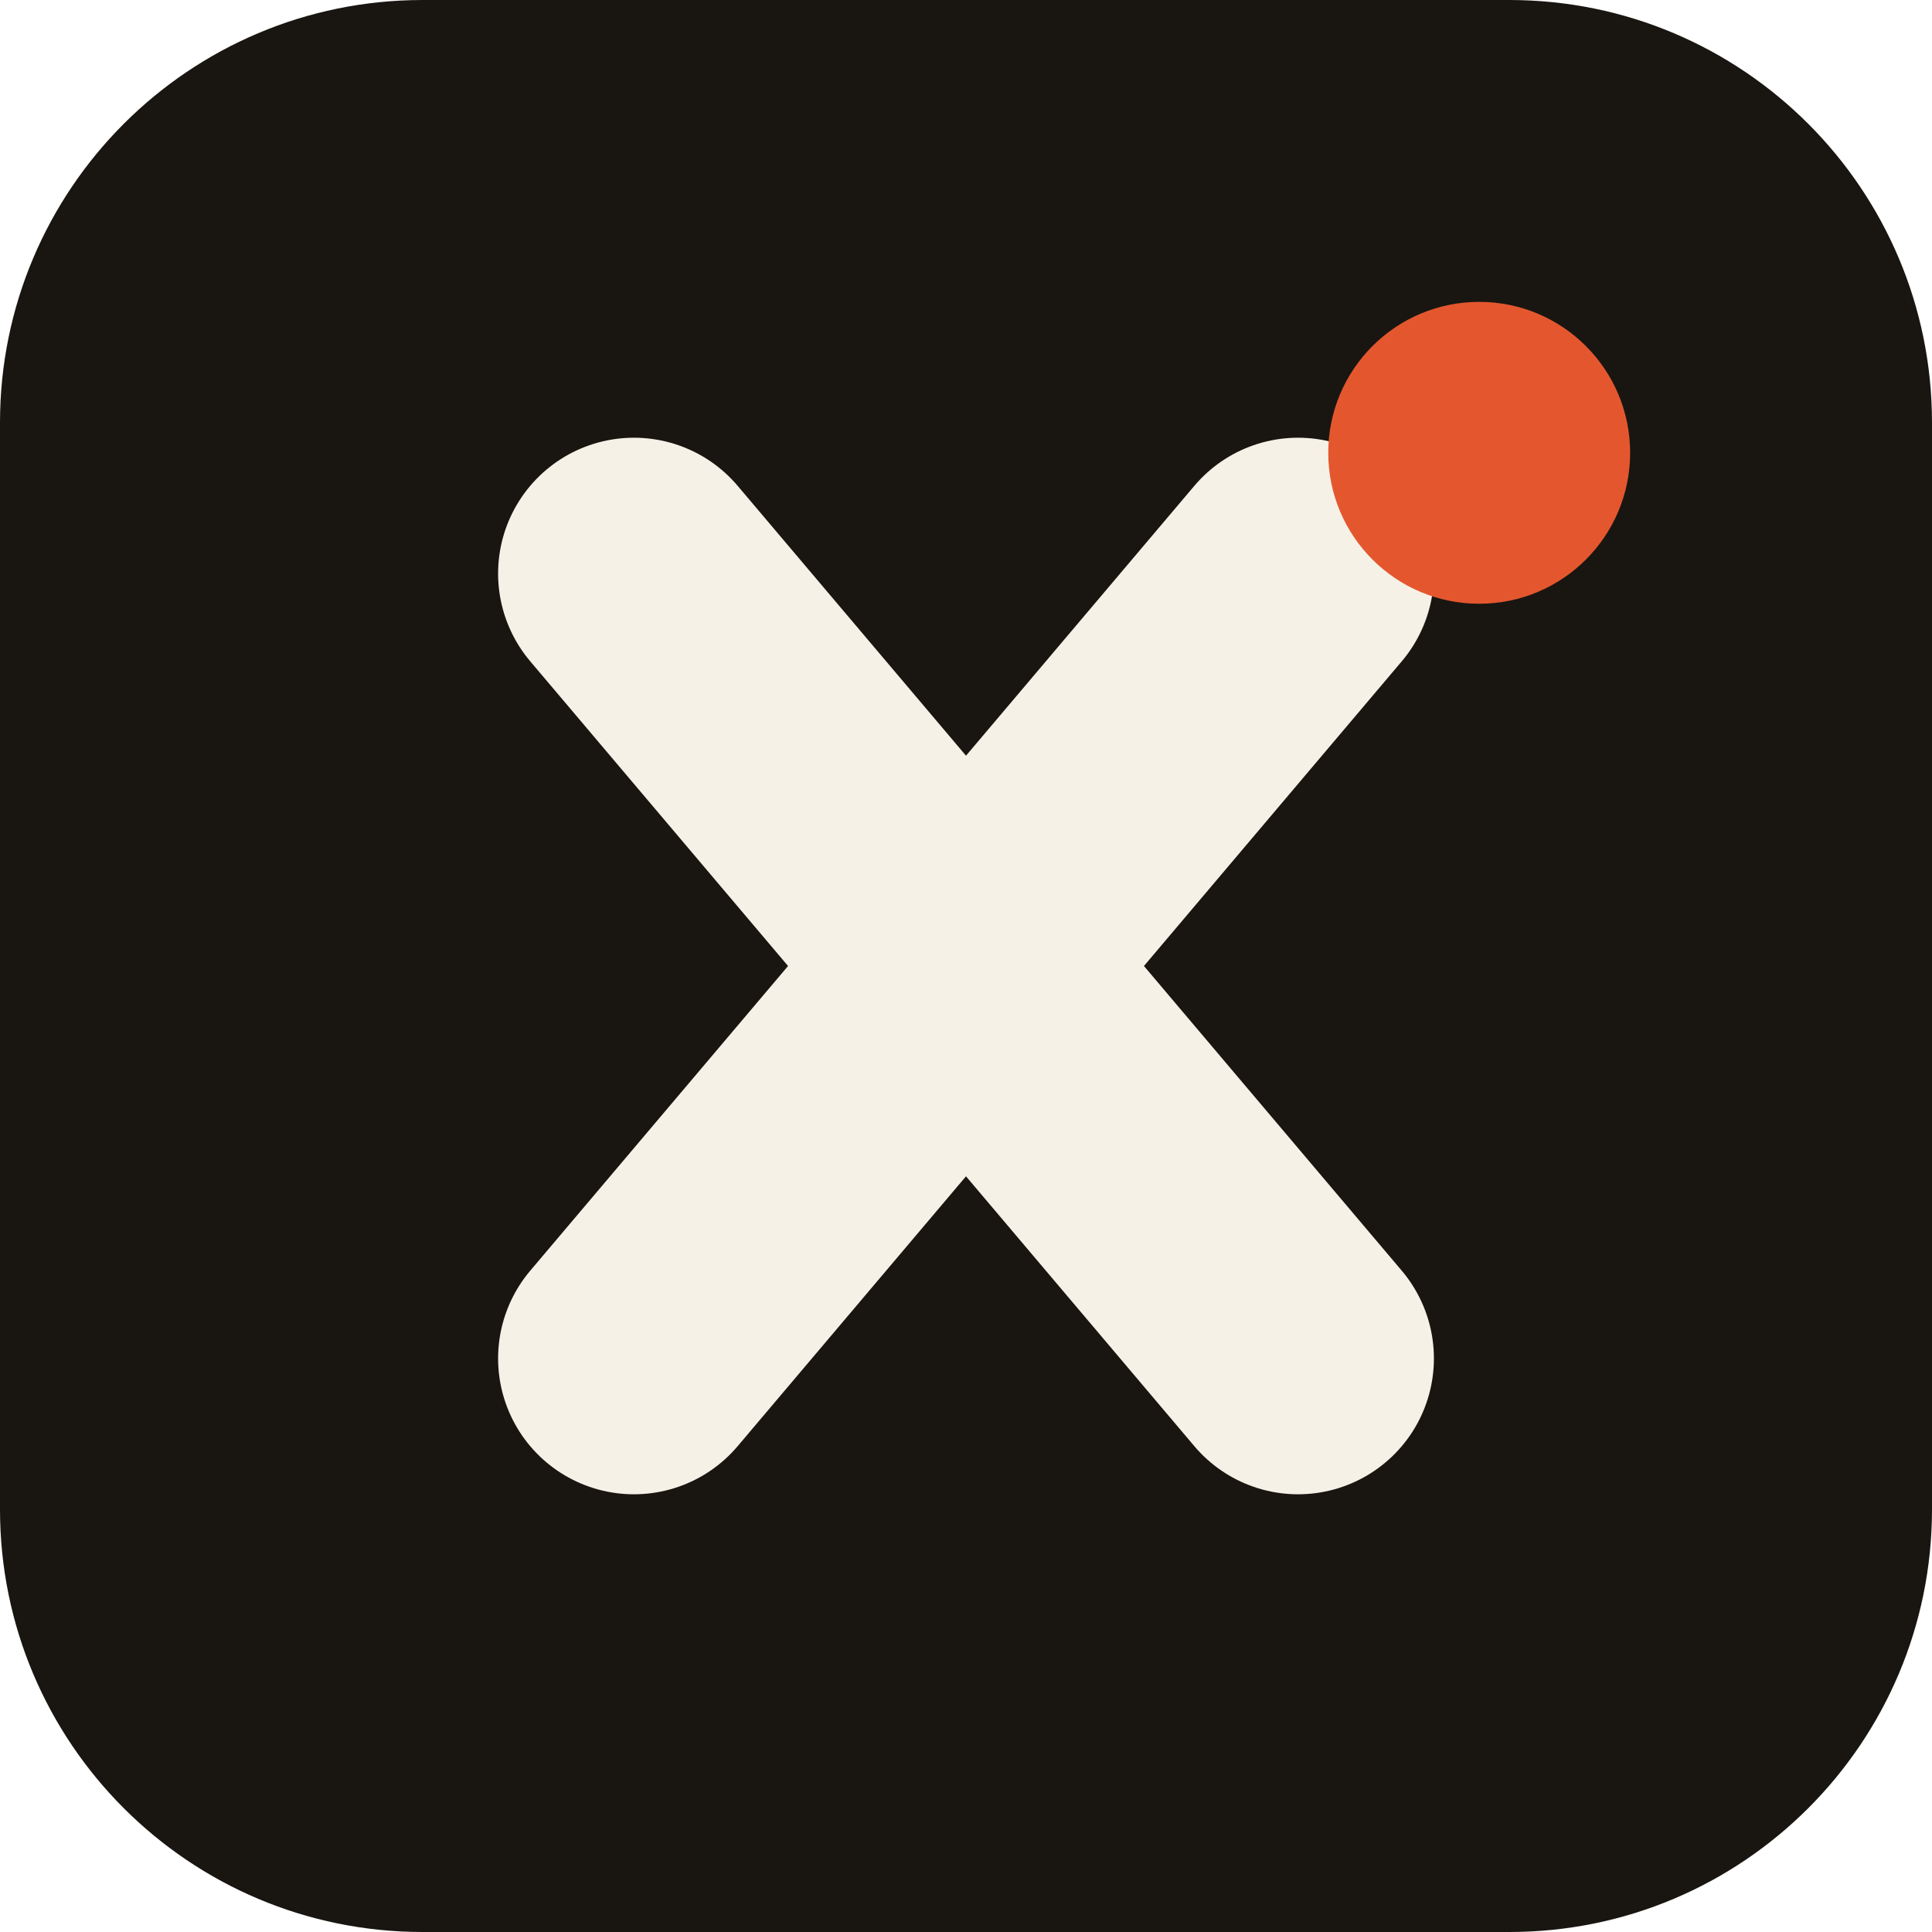
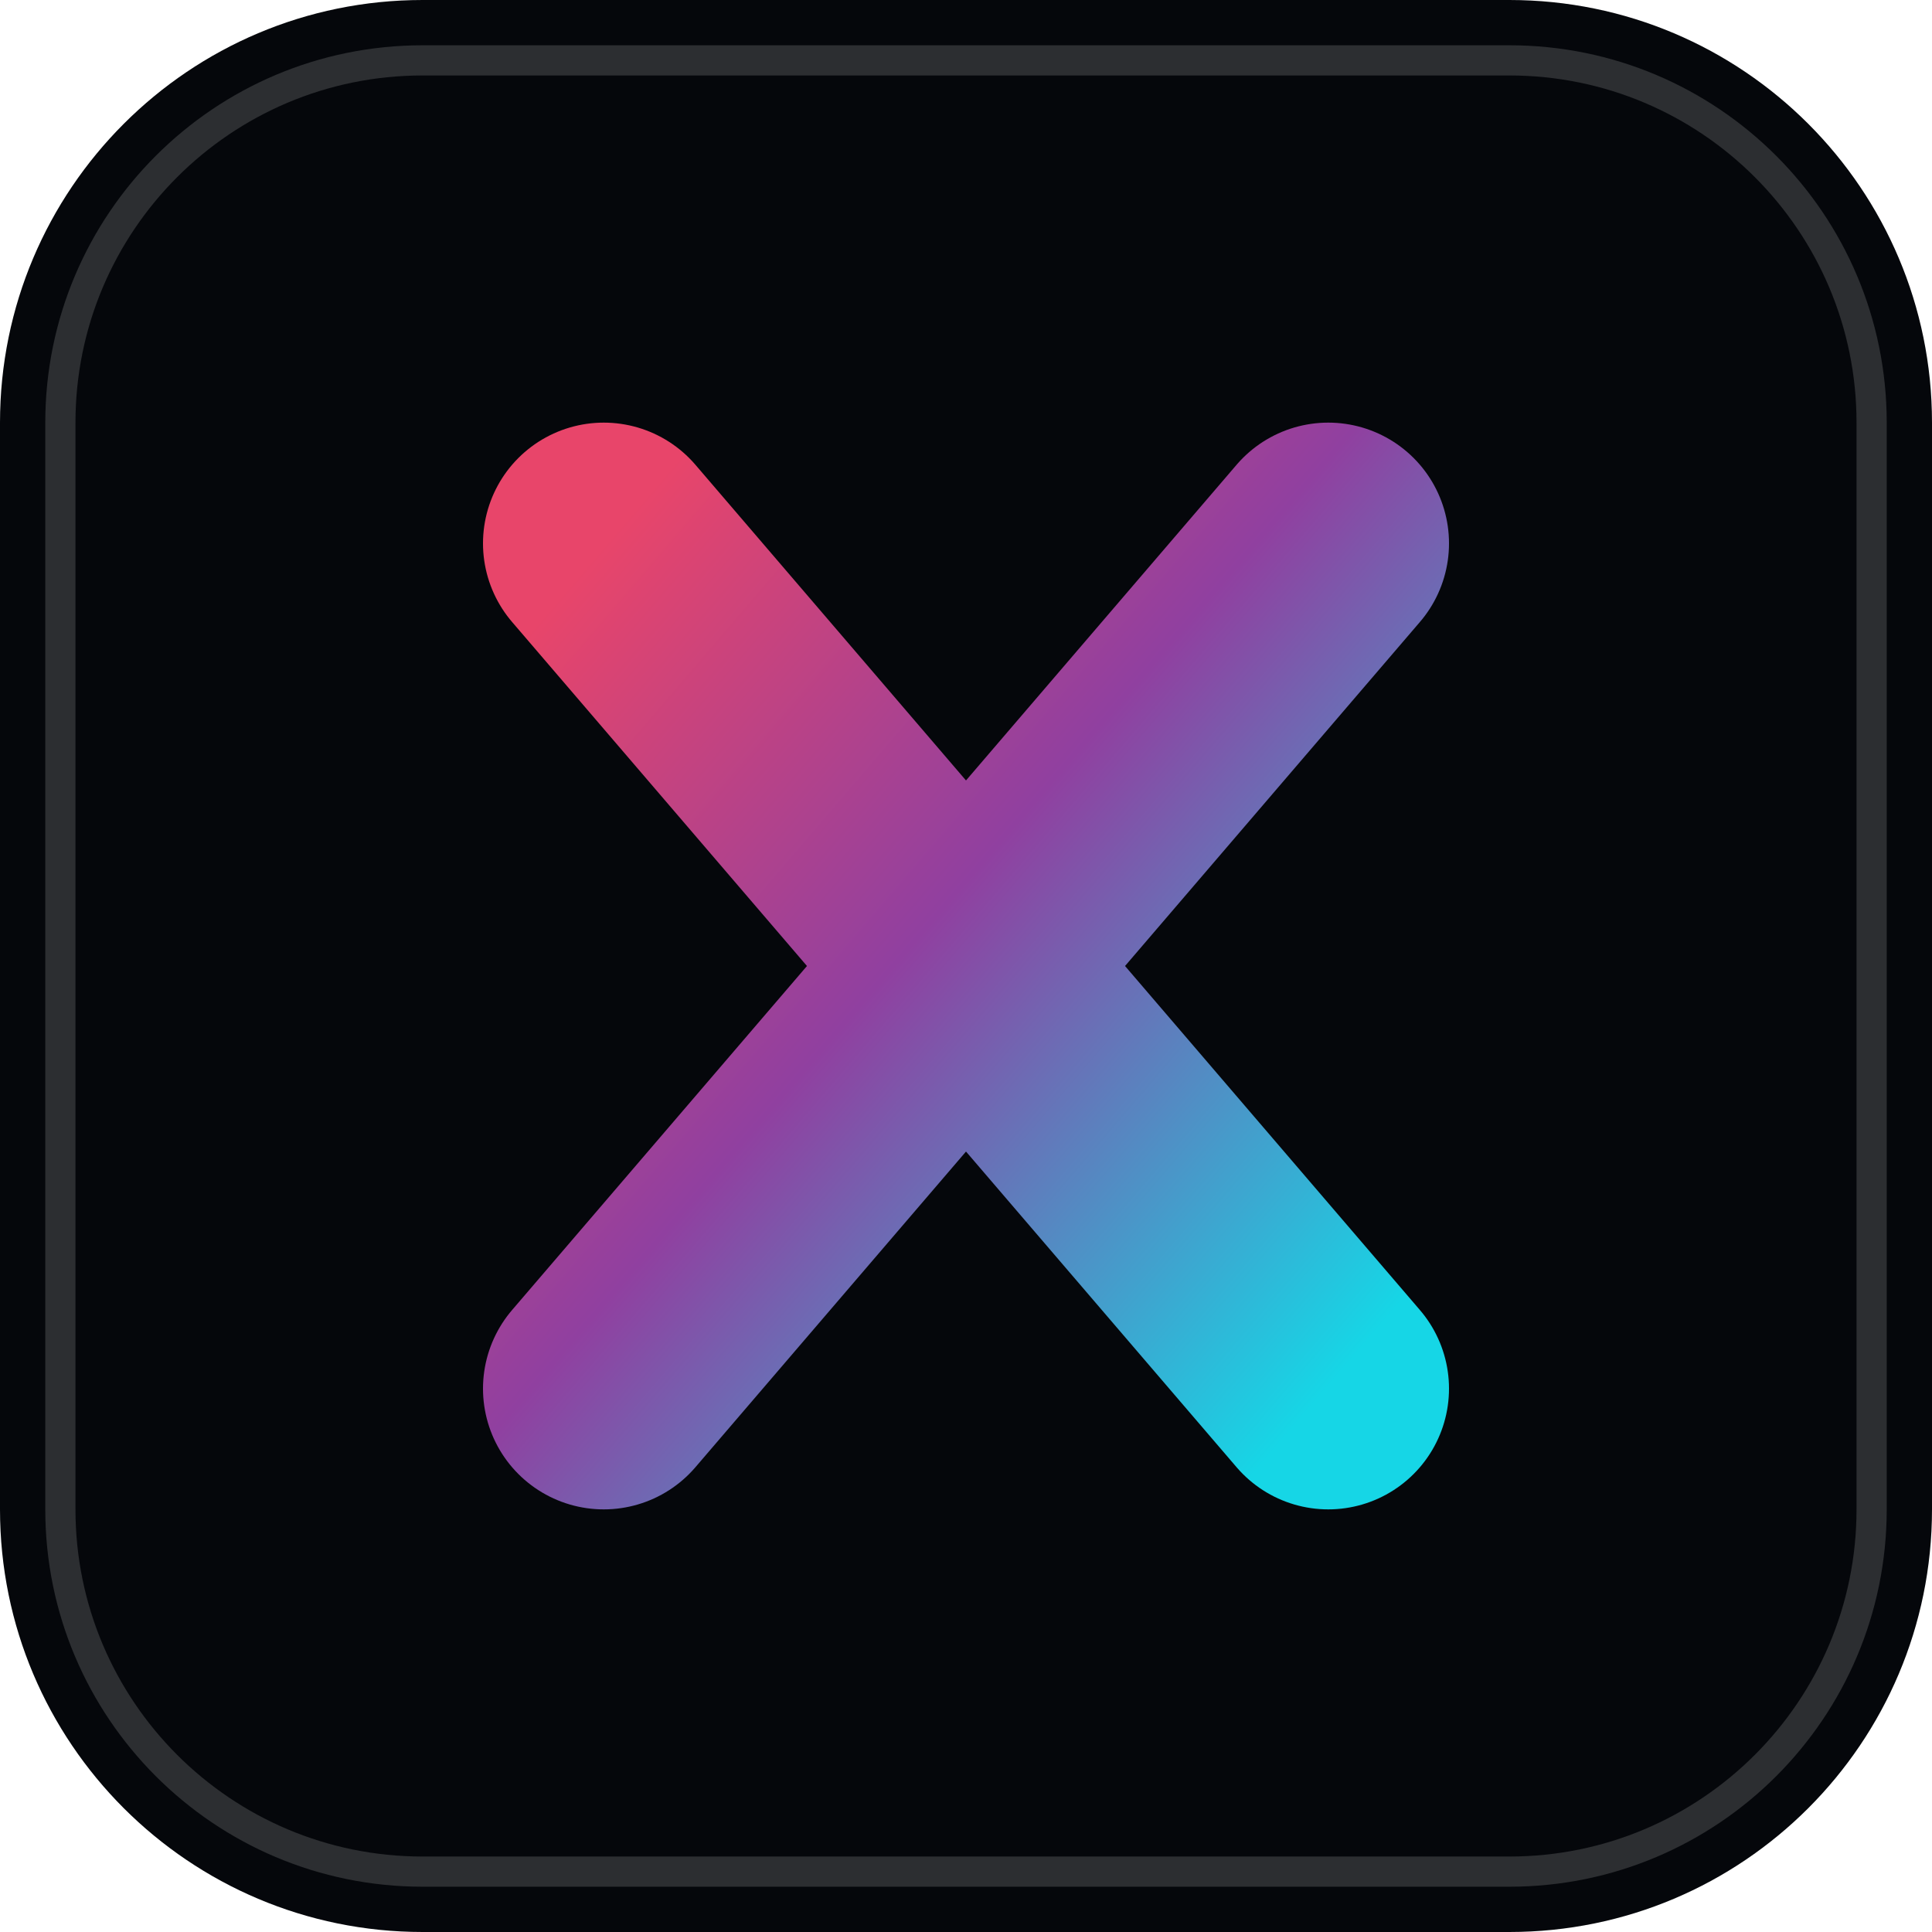
<svg xmlns="http://www.w3.org/2000/svg" viewBox="0 0 64 64">
-   <rect width="64" height="64" rx="14" fill="#191611" />
-   <path d="M21 19 L43 45 M43 19 L21 45" stroke="#F6F1E7" stroke-width="9" stroke-linecap="round" />
-   <circle cx="49" cy="15" r="5" fill="#E4572E" />
+   <defs>
+     <linearGradient id="g" x1="0" y1="0" x2="1" y2="1">
+       <stop offset="0" stop-color="#e8456a" />
+       <stop offset=".45" stop-color="#9040a0" />
+       <stop offset="1" stop-color="#16d6e6" />
+     </linearGradient>
+   </defs>
+   <rect width="64" height="64" rx="14" fill="#05070b" />
+   <rect x="2" y="2" width="60" height="60" rx="12" fill="none" stroke="rgba(255,255,255,.16)" />
+   <path d="M20 18 L44 46 M44 18 L20 46" stroke="url(#g)" stroke-width="8" stroke-linecap="round" />
</svg>
